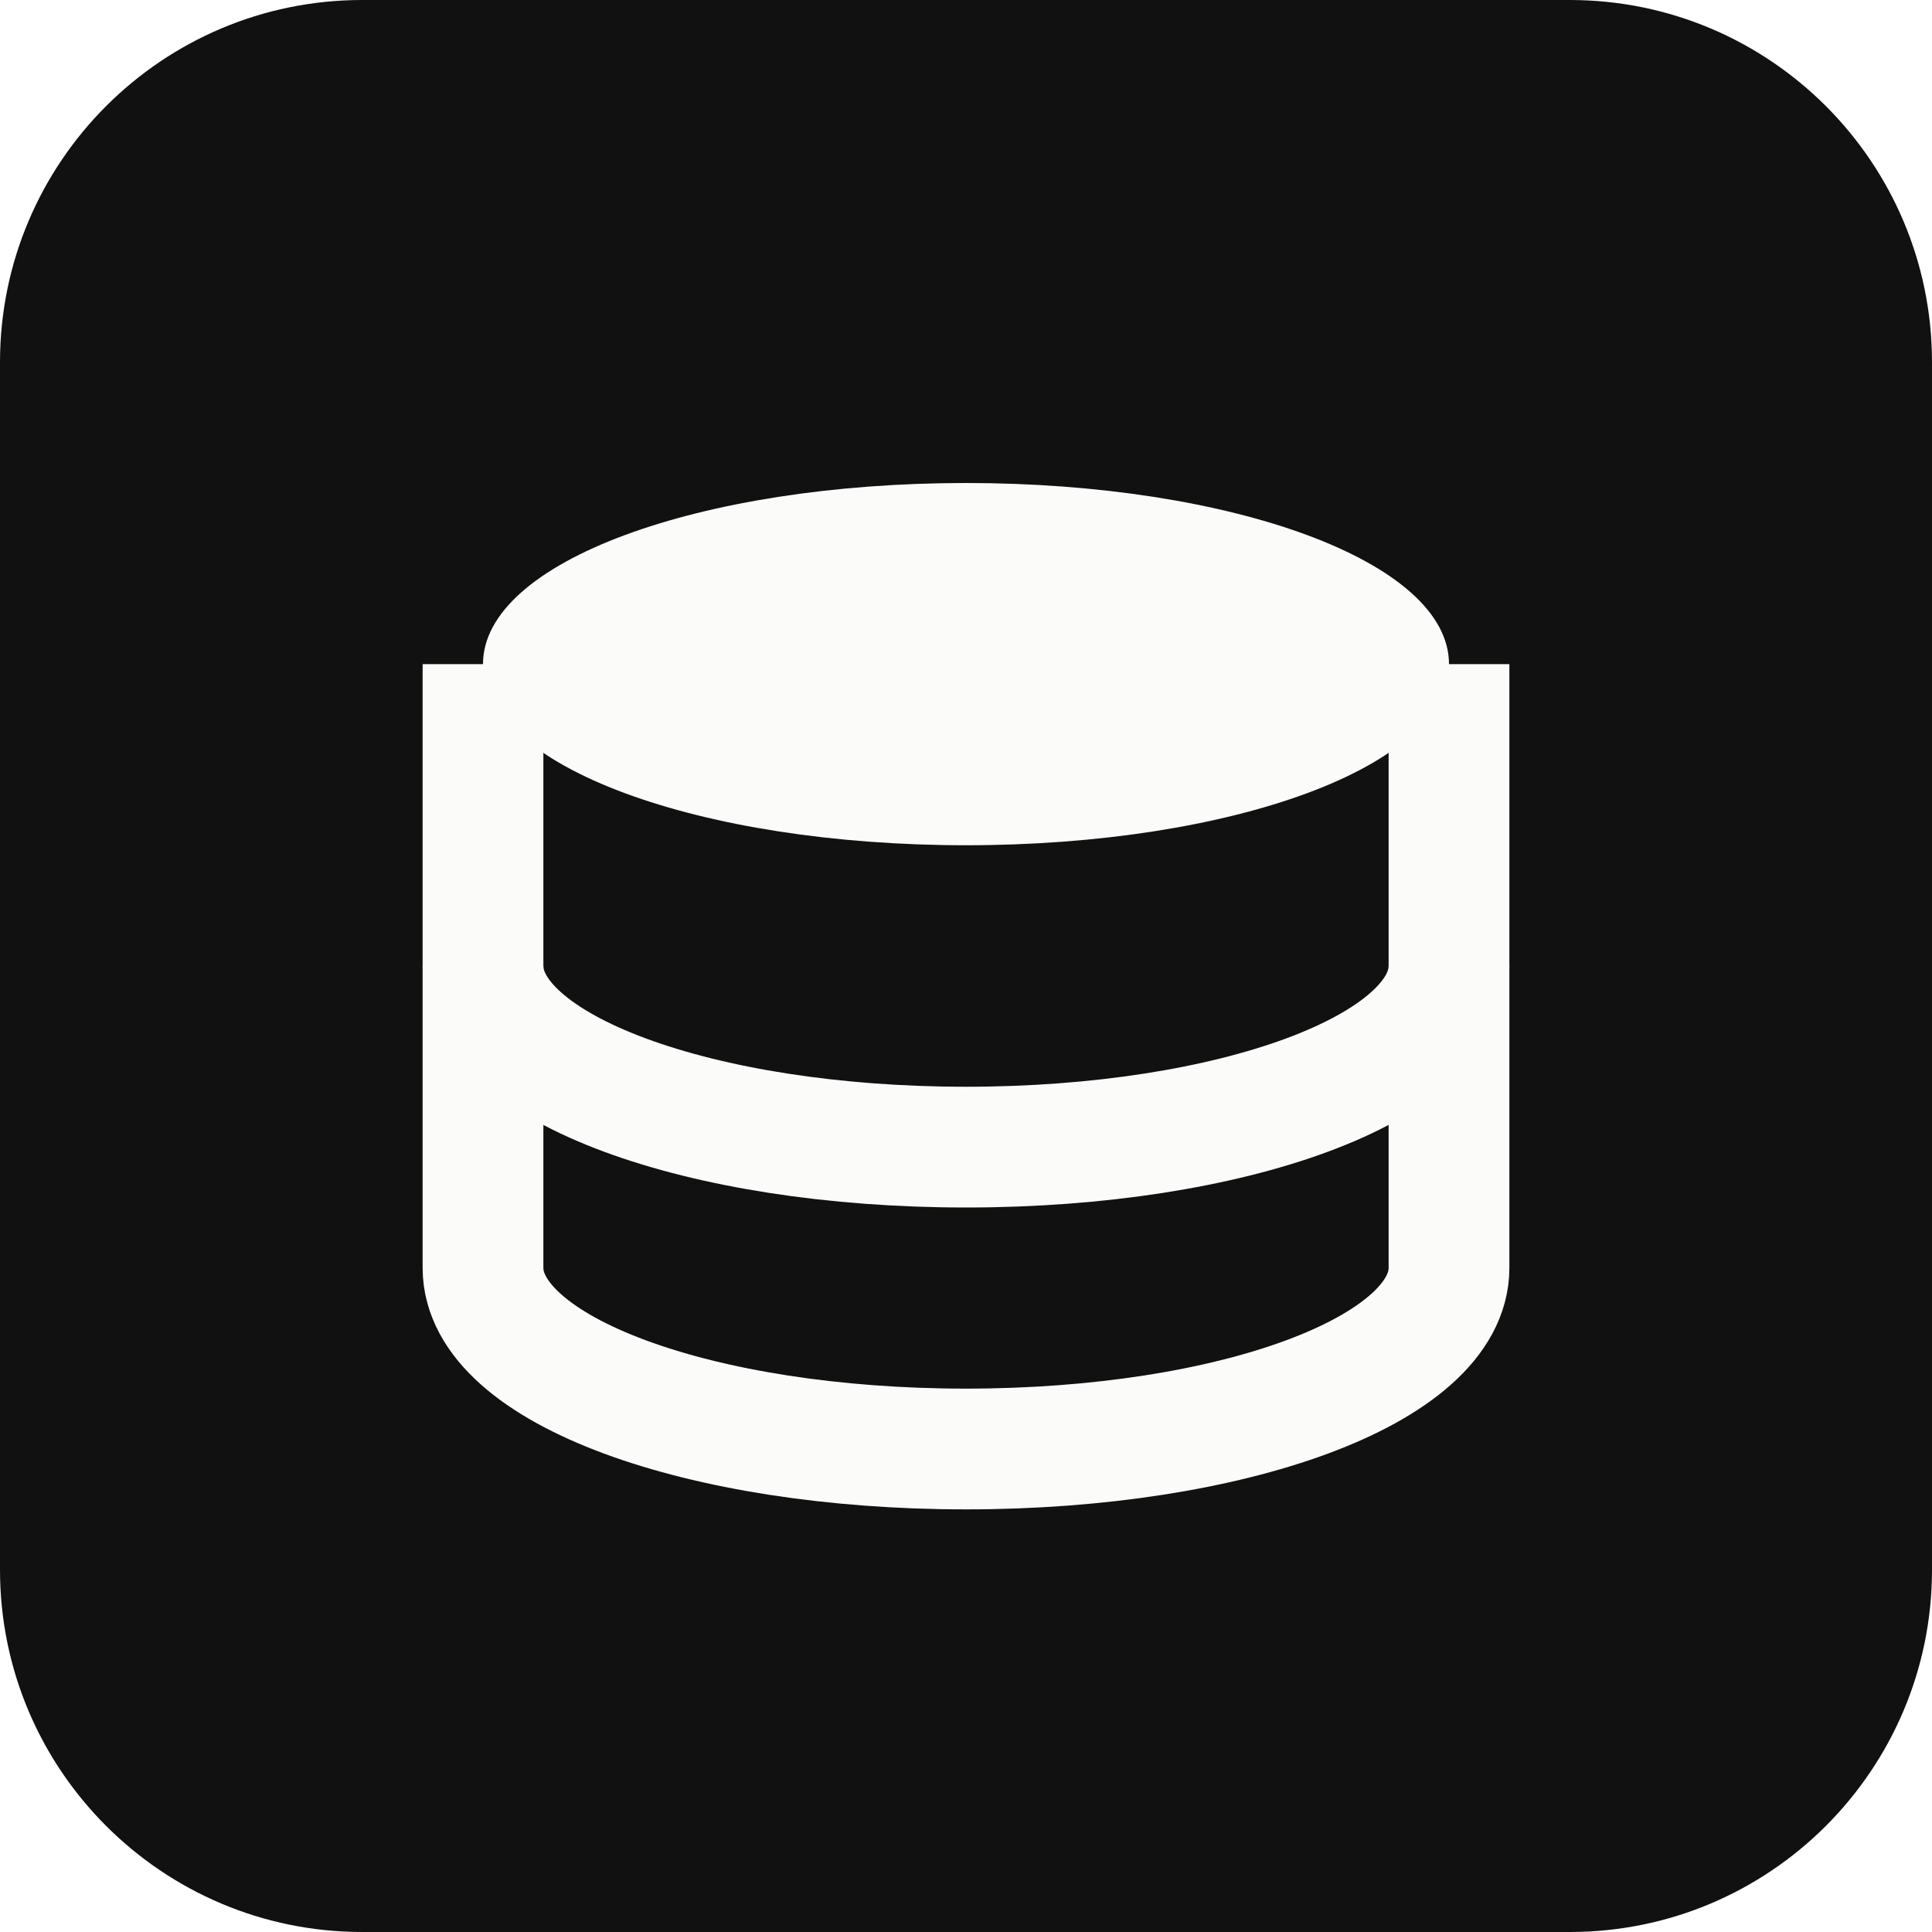
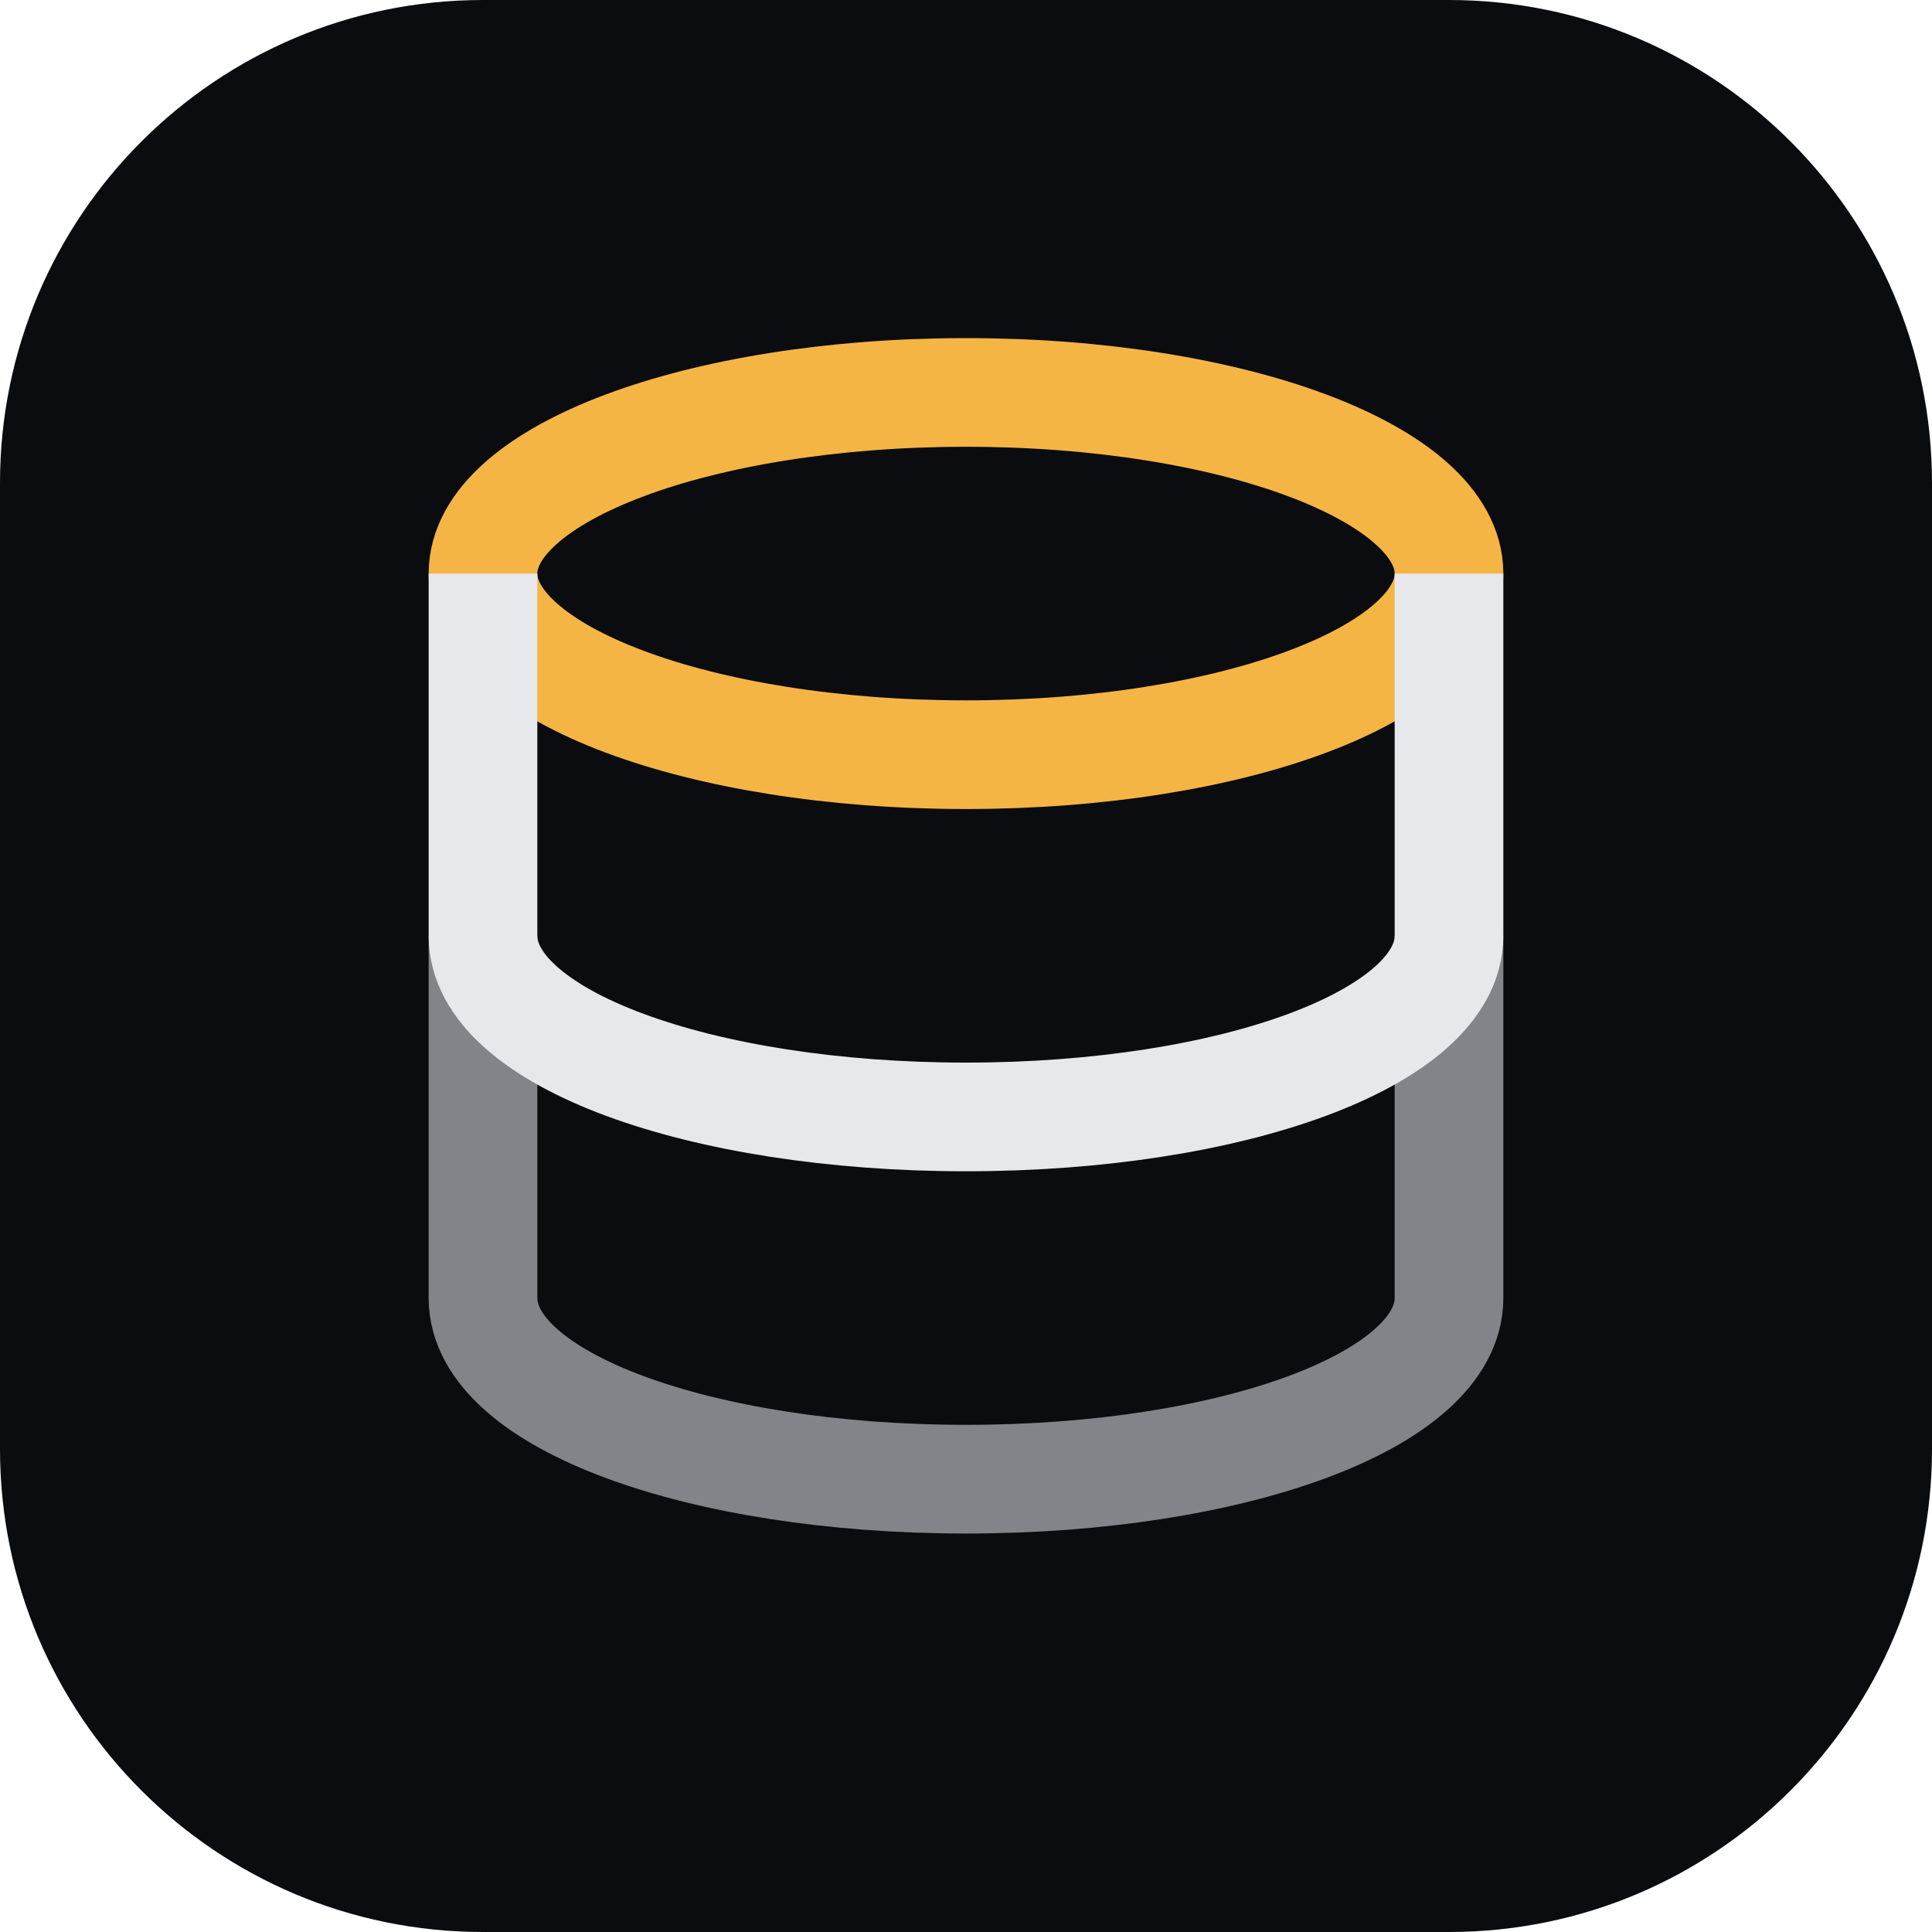
<svg xmlns="http://www.w3.org/2000/svg" viewBox="0 0 32 32">
-   <rect width="32" height="32" rx="6" fill="#111111" />
-   <path d="M8 11c0-1.7 3.6-3 8-3s8 1.3 8 3-3.6 3-8 3-8-1.3-8-3z" fill="#FBFBFA" />
-   <path d="M8 11v10c0 1.7 3.6 3 8 3s8-1.3 8-3V11" fill="none" stroke="#FBFBFA" stroke-width="2" />
-   <path d="M8 16c0 1.7 3.6 3 8 3s8-1.3 8-3" fill="none" stroke="#FBFBFA" stroke-width="2" />
+   <rect width="32" height="32" rx="8" fill="#0a0c0f" />
+   <ellipse cx="16" cy="9.5" rx="8" ry="3" fill="none" stroke="#f5b544" stroke-width="1.8" />
+   <path d="M8 9.5v6c0 1.7 3.6 3 8 3s8-1.3 8-3v-6" fill="none" stroke="#e6e8ec" stroke-width="1.8" />
+   <path d="M8 15.5v6c0 1.7 3.6 3 8 3s8-1.3 8-3v-6" fill="none" stroke="#e6e8ec" stroke-width="1.8" opacity=".55" />
</svg>
